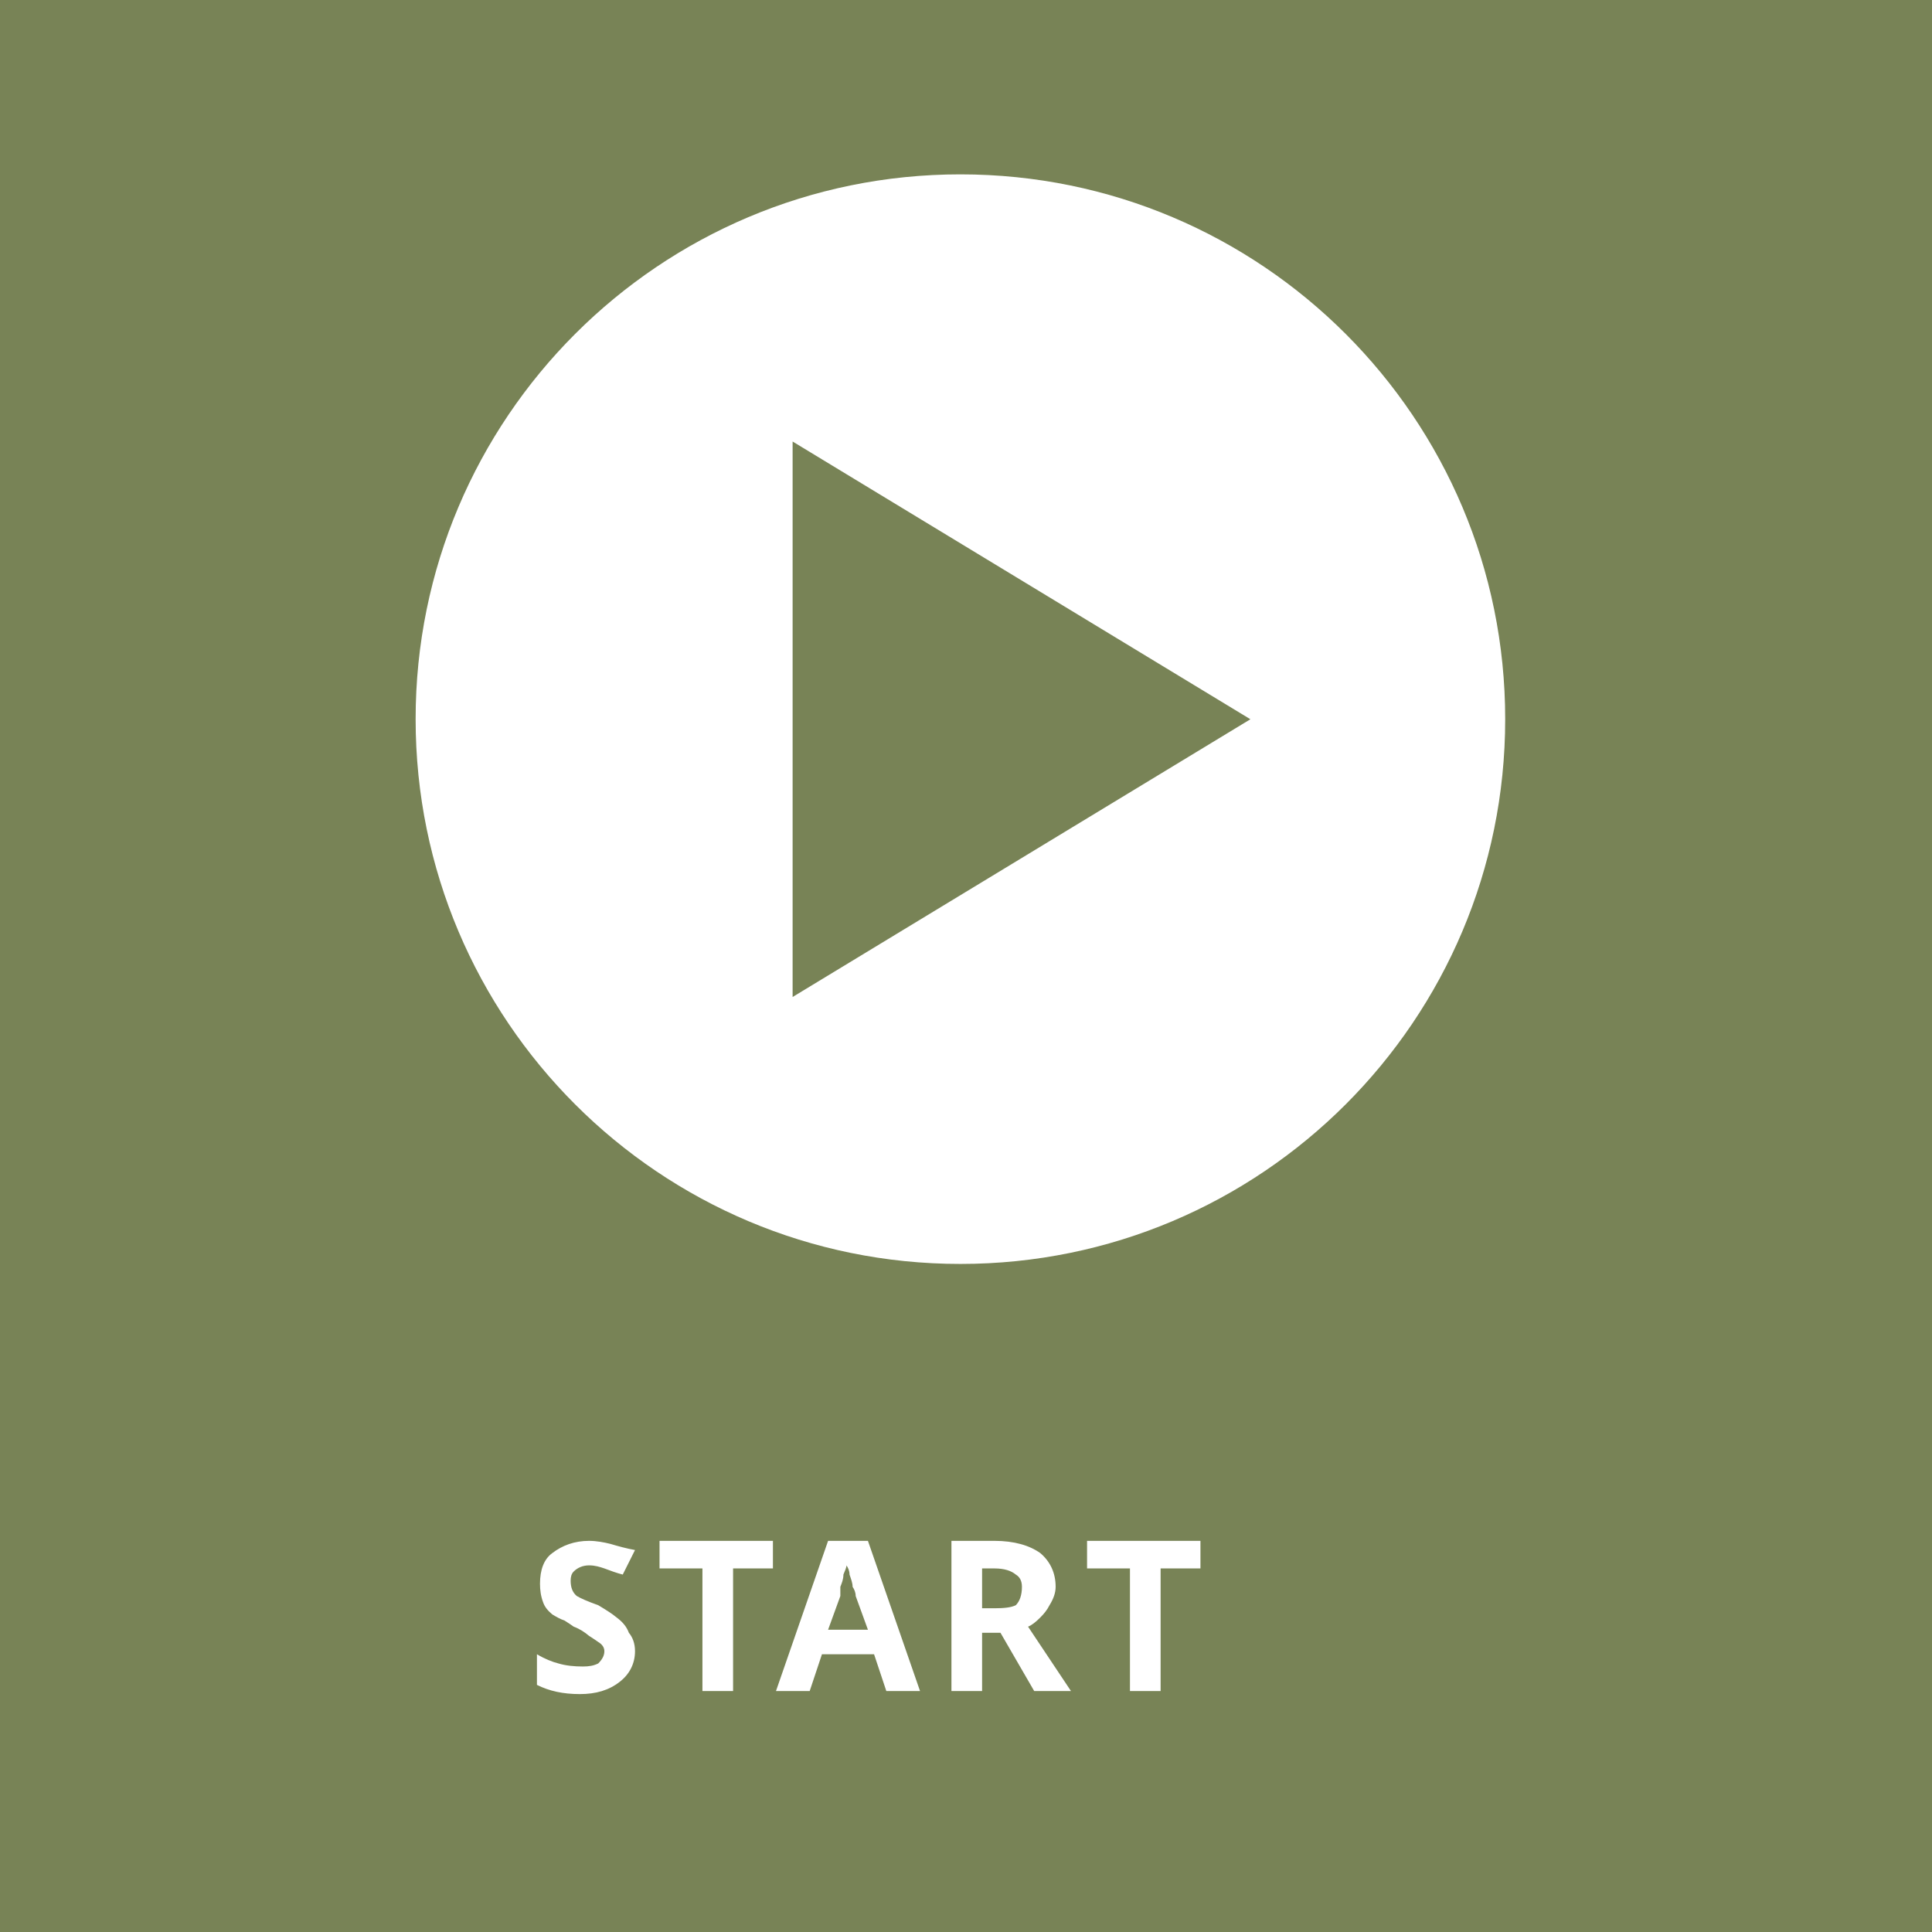
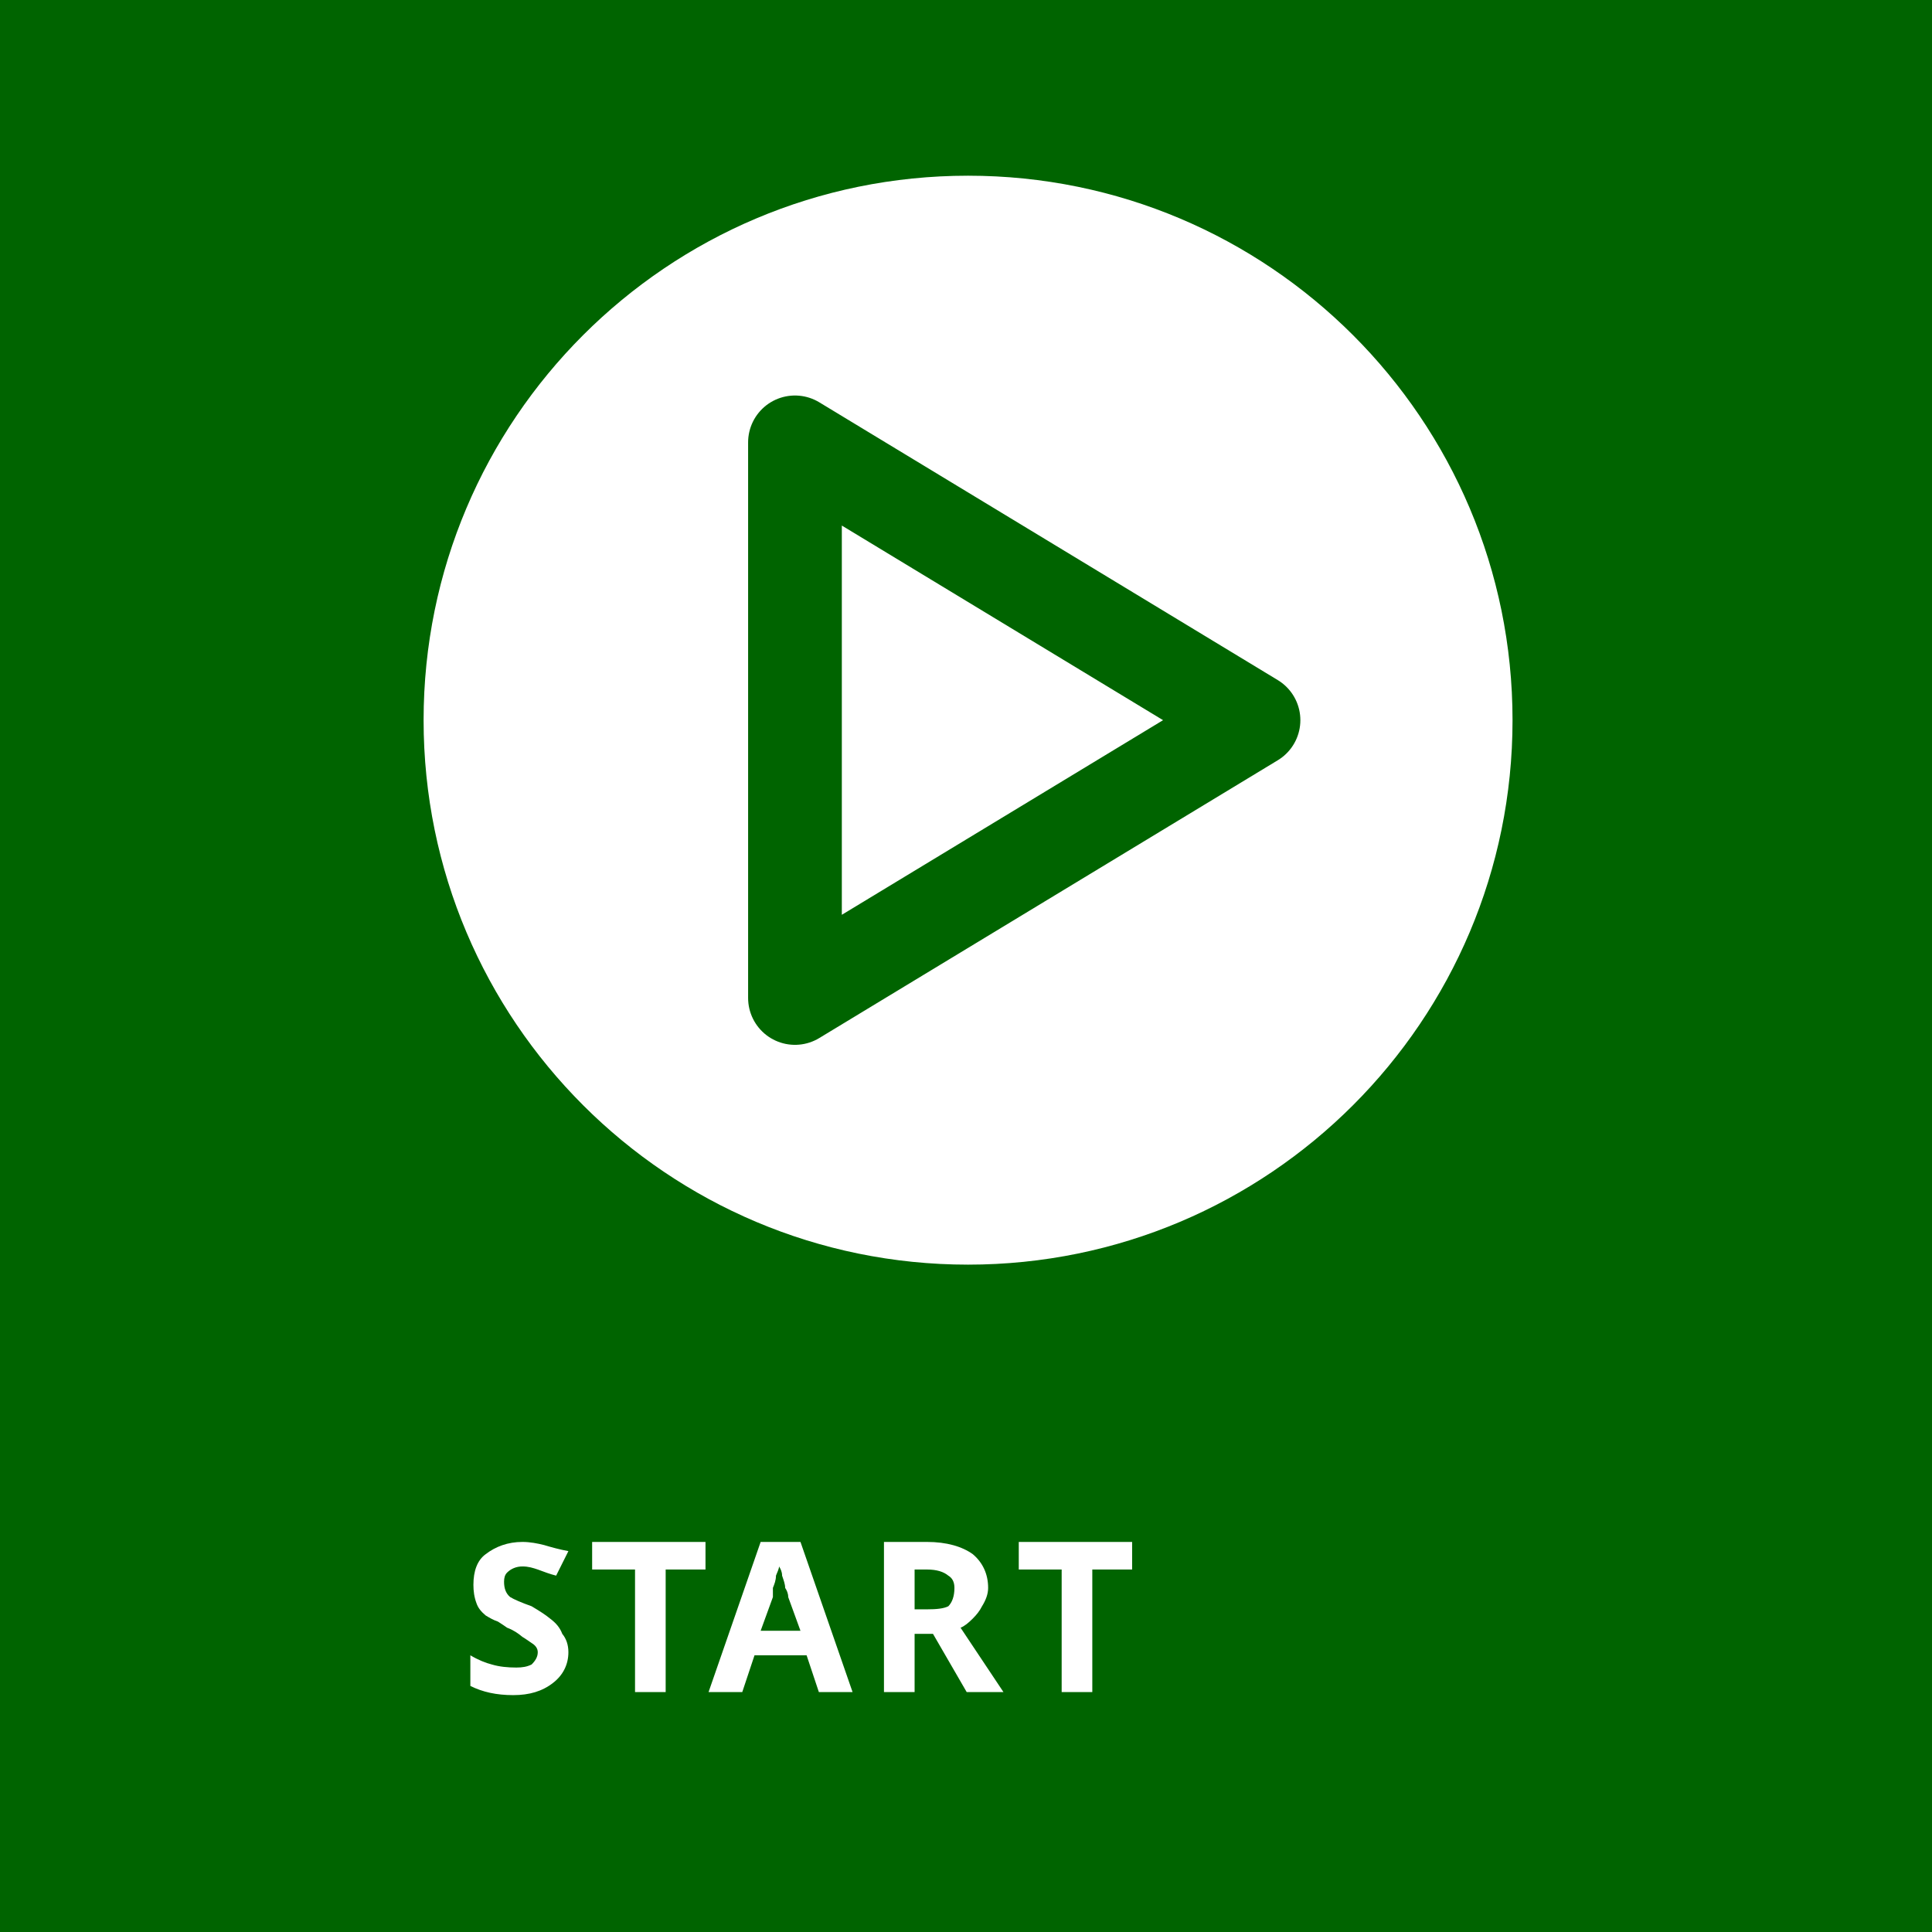
- <svg xmlns="http://www.w3.org/2000/svg" version="1.1" viewBox="10.7 1.82 9.85 9.85">
-   <rect id="icon-start-clickable" x="9.715" y="0.835" width="11.82" height="11.82" fill="#788356" fill-opacity="1" stroke-dasharray="0.045, 0.181" stroke-width=".028" style="mix-blend-mode:normal" class="bg-item bg" />
-   <text x="15.562" y="10.442" fill="white" font-family="'Devanagari Sangam MN'" font-size="1.06px" font-weight="bold" letter-spacing=".07px" stroke-linecap="round" stroke-width=".106" text-align="center" text-anchor="middle" word-spacing=".004px" style="line-height:1.2" xml:space="preserve" fill-opacity="1" class="fg">
-     <tspan x="15.597" y="10.442" fill="white" font-size="1.06px" stroke-width=".106" fill-opacity="1" class="fg">START</tspan>
-   </text>
-   <path d="m15.597 2.709a2.777 2.777 0 0 0-2.778 2.778 2.777 2.777 0 0 0 2.778 2.777 2.777 2.777 0 0 0 2.777-2.777 2.777 2.777 0 0 0-2.777-2.778zm-0.856 1.362 2.334 1.416-2.334 1.416z" fill="white" stroke-width=".389" fill-opacity="1" class="fg" />
+ <svg xmlns="http://www.w3.org/2000/svg" version="1.1" viewBox="10.695 1.816 9.853 9.853">
+   <g stroke-miterlimit="4.1">
+     <rect id="icon-start-clickable" x="9.71" y="0.831" width="11.824" height="11.824" fill="darkgreen" fill-opacity="1" stroke-dasharray="0.045, 0.181" stroke-width=".028" style="mix-blend-mode:normal" class="bg-item bg" />
+     <text x="15.562" y="10.442" fill="white" font-family="'Devanagari Sangam MN'" font-size="1.058px" font-weight="bold" letter-spacing=".07px" stroke-linecap="round" stroke-width=".106" text-align="center" text-anchor="middle" word-spacing=".004px" style="line-height:1.2" xml:space="preserve" fill-opacity="1" class="fg">
+       <tspan x="15.597" y="10.442" fill="white" font-size="1.058px" stroke-width=".106" fill-opacity="1" class="fg">START</tspan>
+     </text>
+     <g transform="matrix(.77845 0 0 .77845 3.4633 .60092)" fill="white" stroke-width=".5" fill-opacity="1" class="fg">
+       <circle cx="15.632" cy="6.279" r="3.567" fill="white" fill-opacity="1" class="fg" />
+     </g>
+   </g>
+   <g id="icon-start-invert" transform="matrix(.77845 0 0 .77845 3.4633 .60092)" fill="none" stroke="#24221c" stroke-width=".614" class="bg">
+     <path d="m14.498 4.459 3.004 1.82-3.004 1.82z" stroke="darkgreen" stroke-linecap="round" stroke-linejoin="round" stroke-width=".614" stroke-opacity="1" fill-opacity="0" class="fg" />
+   </g>
</svg>
